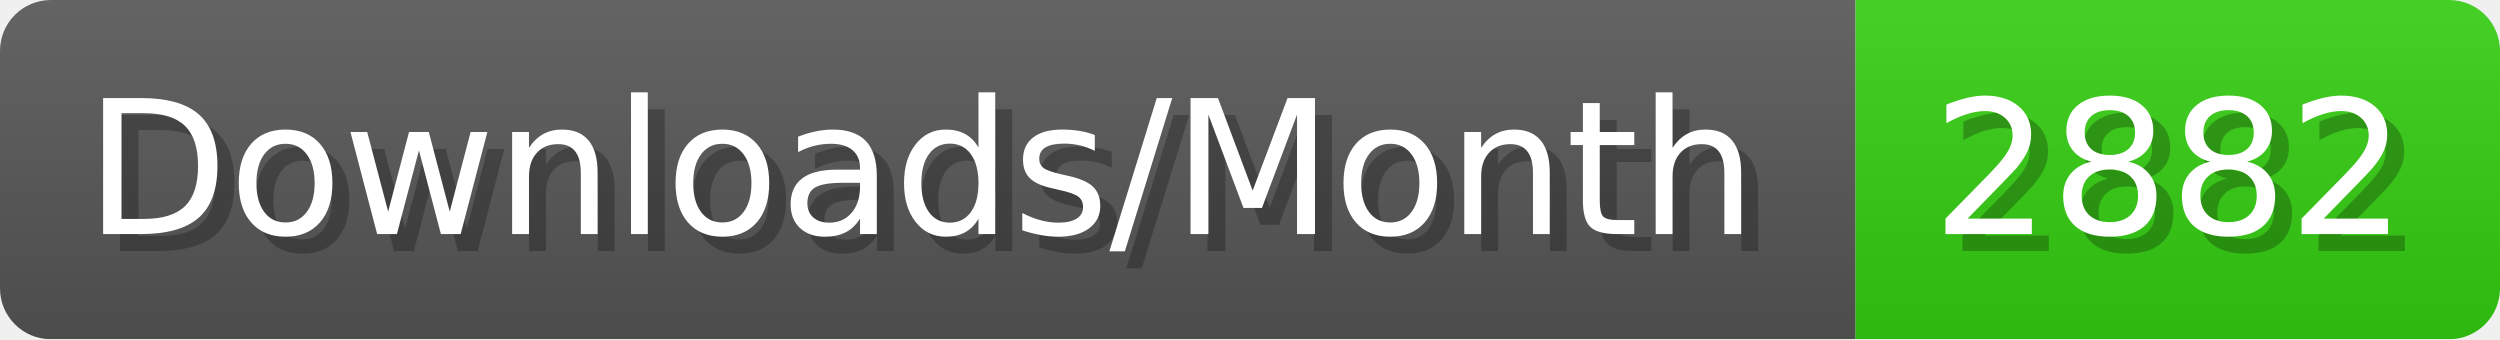
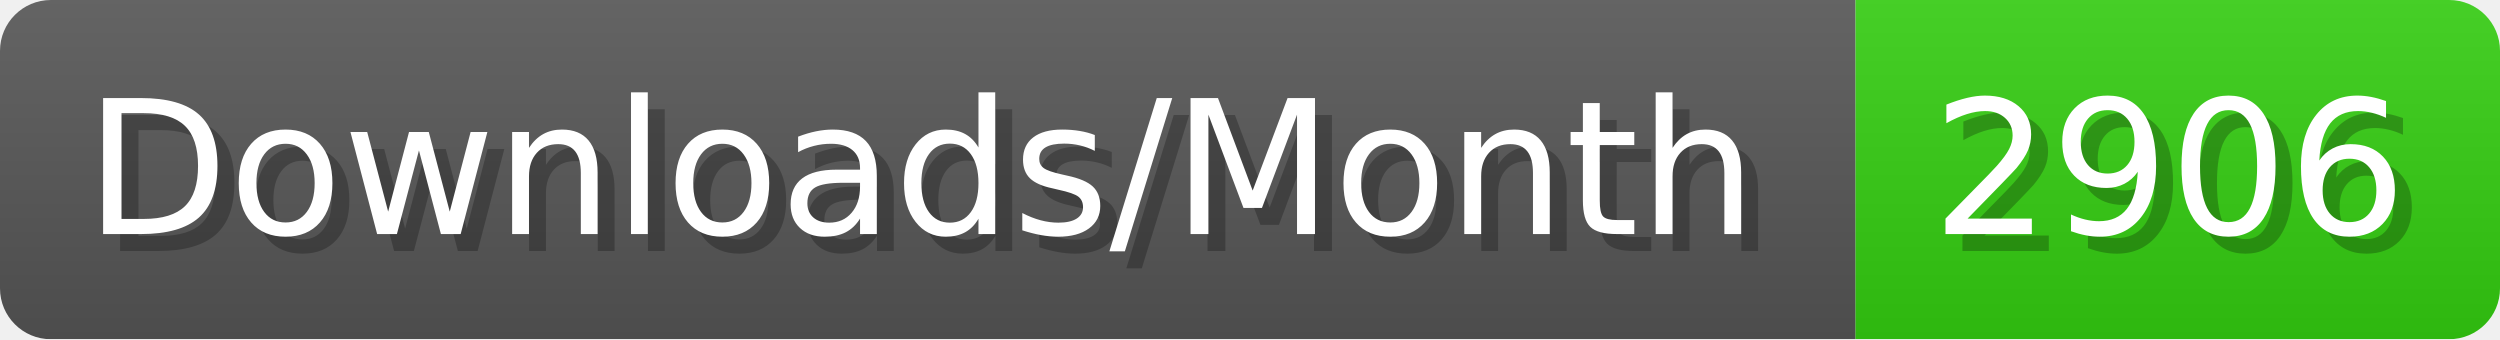
- <svg xmlns="http://www.w3.org/2000/svg" width="147.4" height="20" viewBox="0 0 1474 200" role="img" aria-label="Downloads/Month: 2882">
+ <svg xmlns="http://www.w3.org/2000/svg" width="147.4" height="20" viewBox="0 0 1474 200" role="img" aria-label="Downloads/Month: 2906">
  <linearGradient id="YlXUI" x2="0" y2="100%">
    <stop offset="0" stop-opacity=".1" stop-color="#EEE" />
    <stop offset="1" stop-opacity=".1" />
  </linearGradient>
  <mask id="JHhop">
    <rect width="1474" height="200" rx="30" fill="#FFF" />
  </mask>
  <g mask="url(#JHhop)">
    <rect width="1094" height="200" fill="#555" />
    <rect width="380" height="200" fill="#3C1" x="1094" />
    <rect width="1474" height="200" fill="url(#YlXUI)" />
  </g>
  <g aria-hidden="true" fill="#fff" text-anchor="start" font-family="Verdana,DejaVu Sans,sans-serif" font-size="110">
    <text x="60" y="148" textLength="994" fill="#000" opacity="0.25">Downloads/Month</text>
    <text x="50" y="138" textLength="994">Downloads/Month</text>
-     <text x="1149" y="148" textLength="280" fill="#000" opacity="0.25">2882</text>
-     <text x="1139" y="138" textLength="280">2882</text>
+     <text x="1149" y="148" textLength="280" fill="#000" opacity="0.25">2906</text>
+     <text x="1139" y="138" textLength="280">2906</text>
  </g>
</svg>
